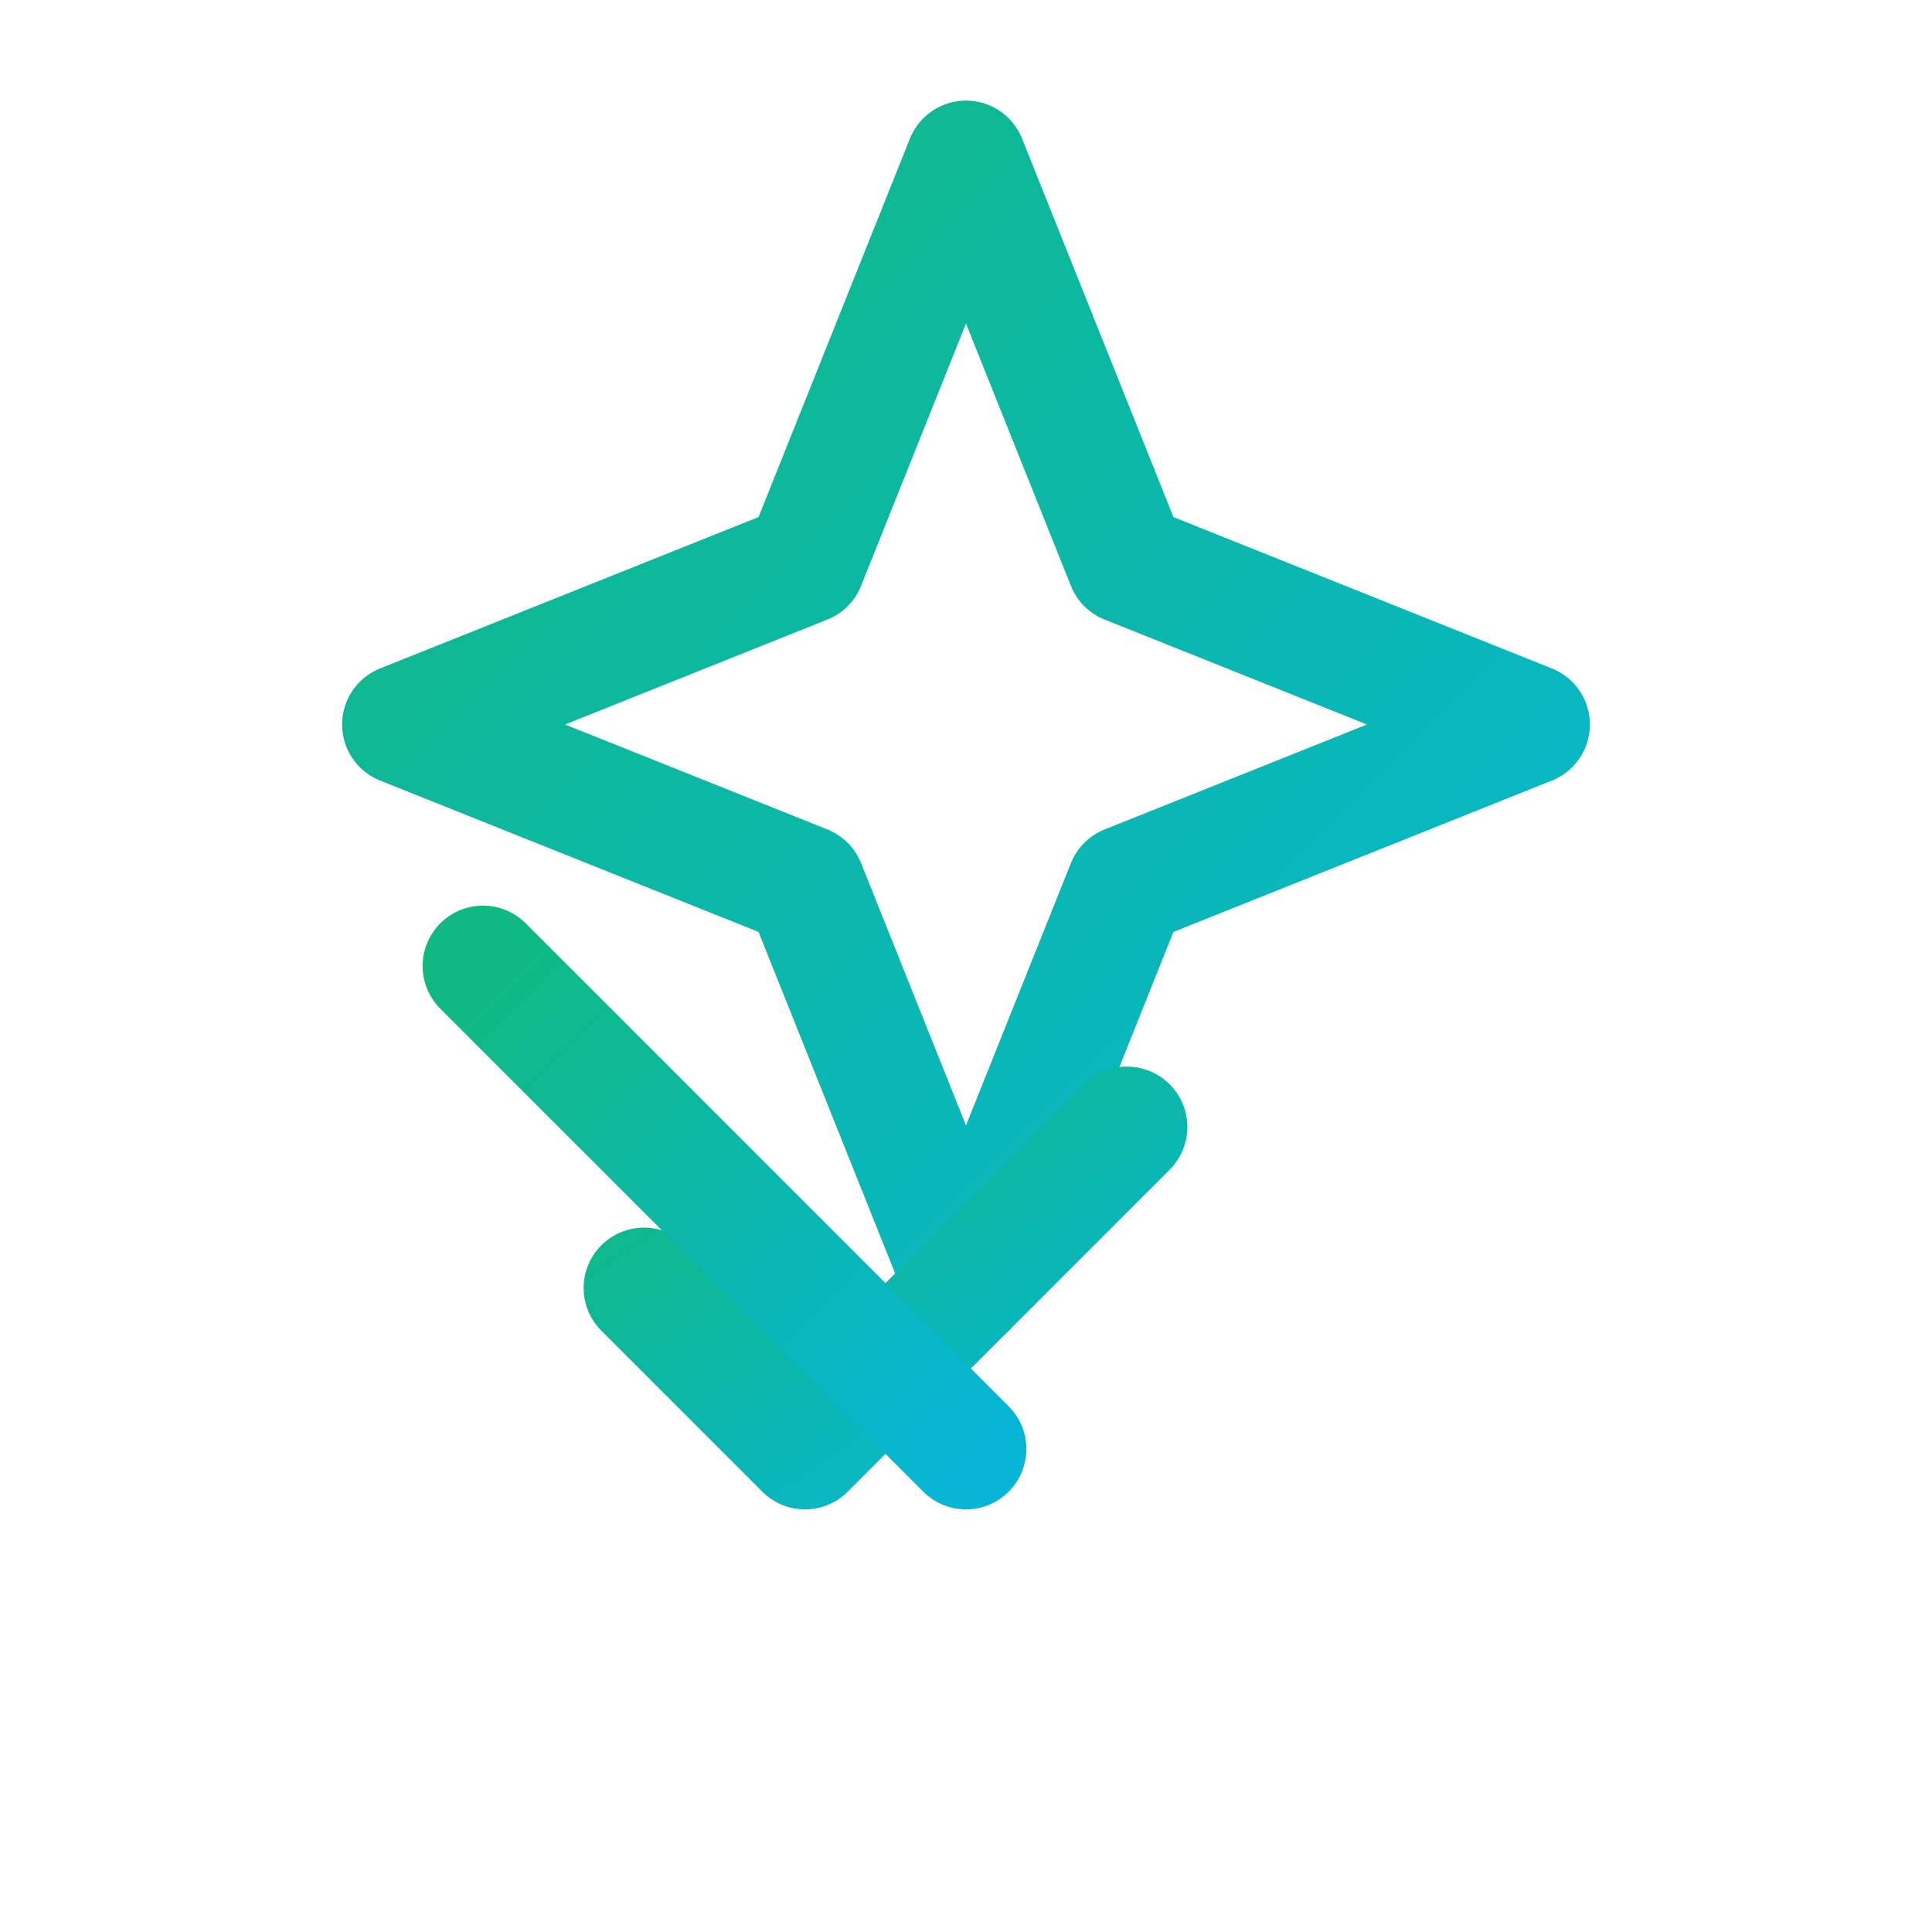
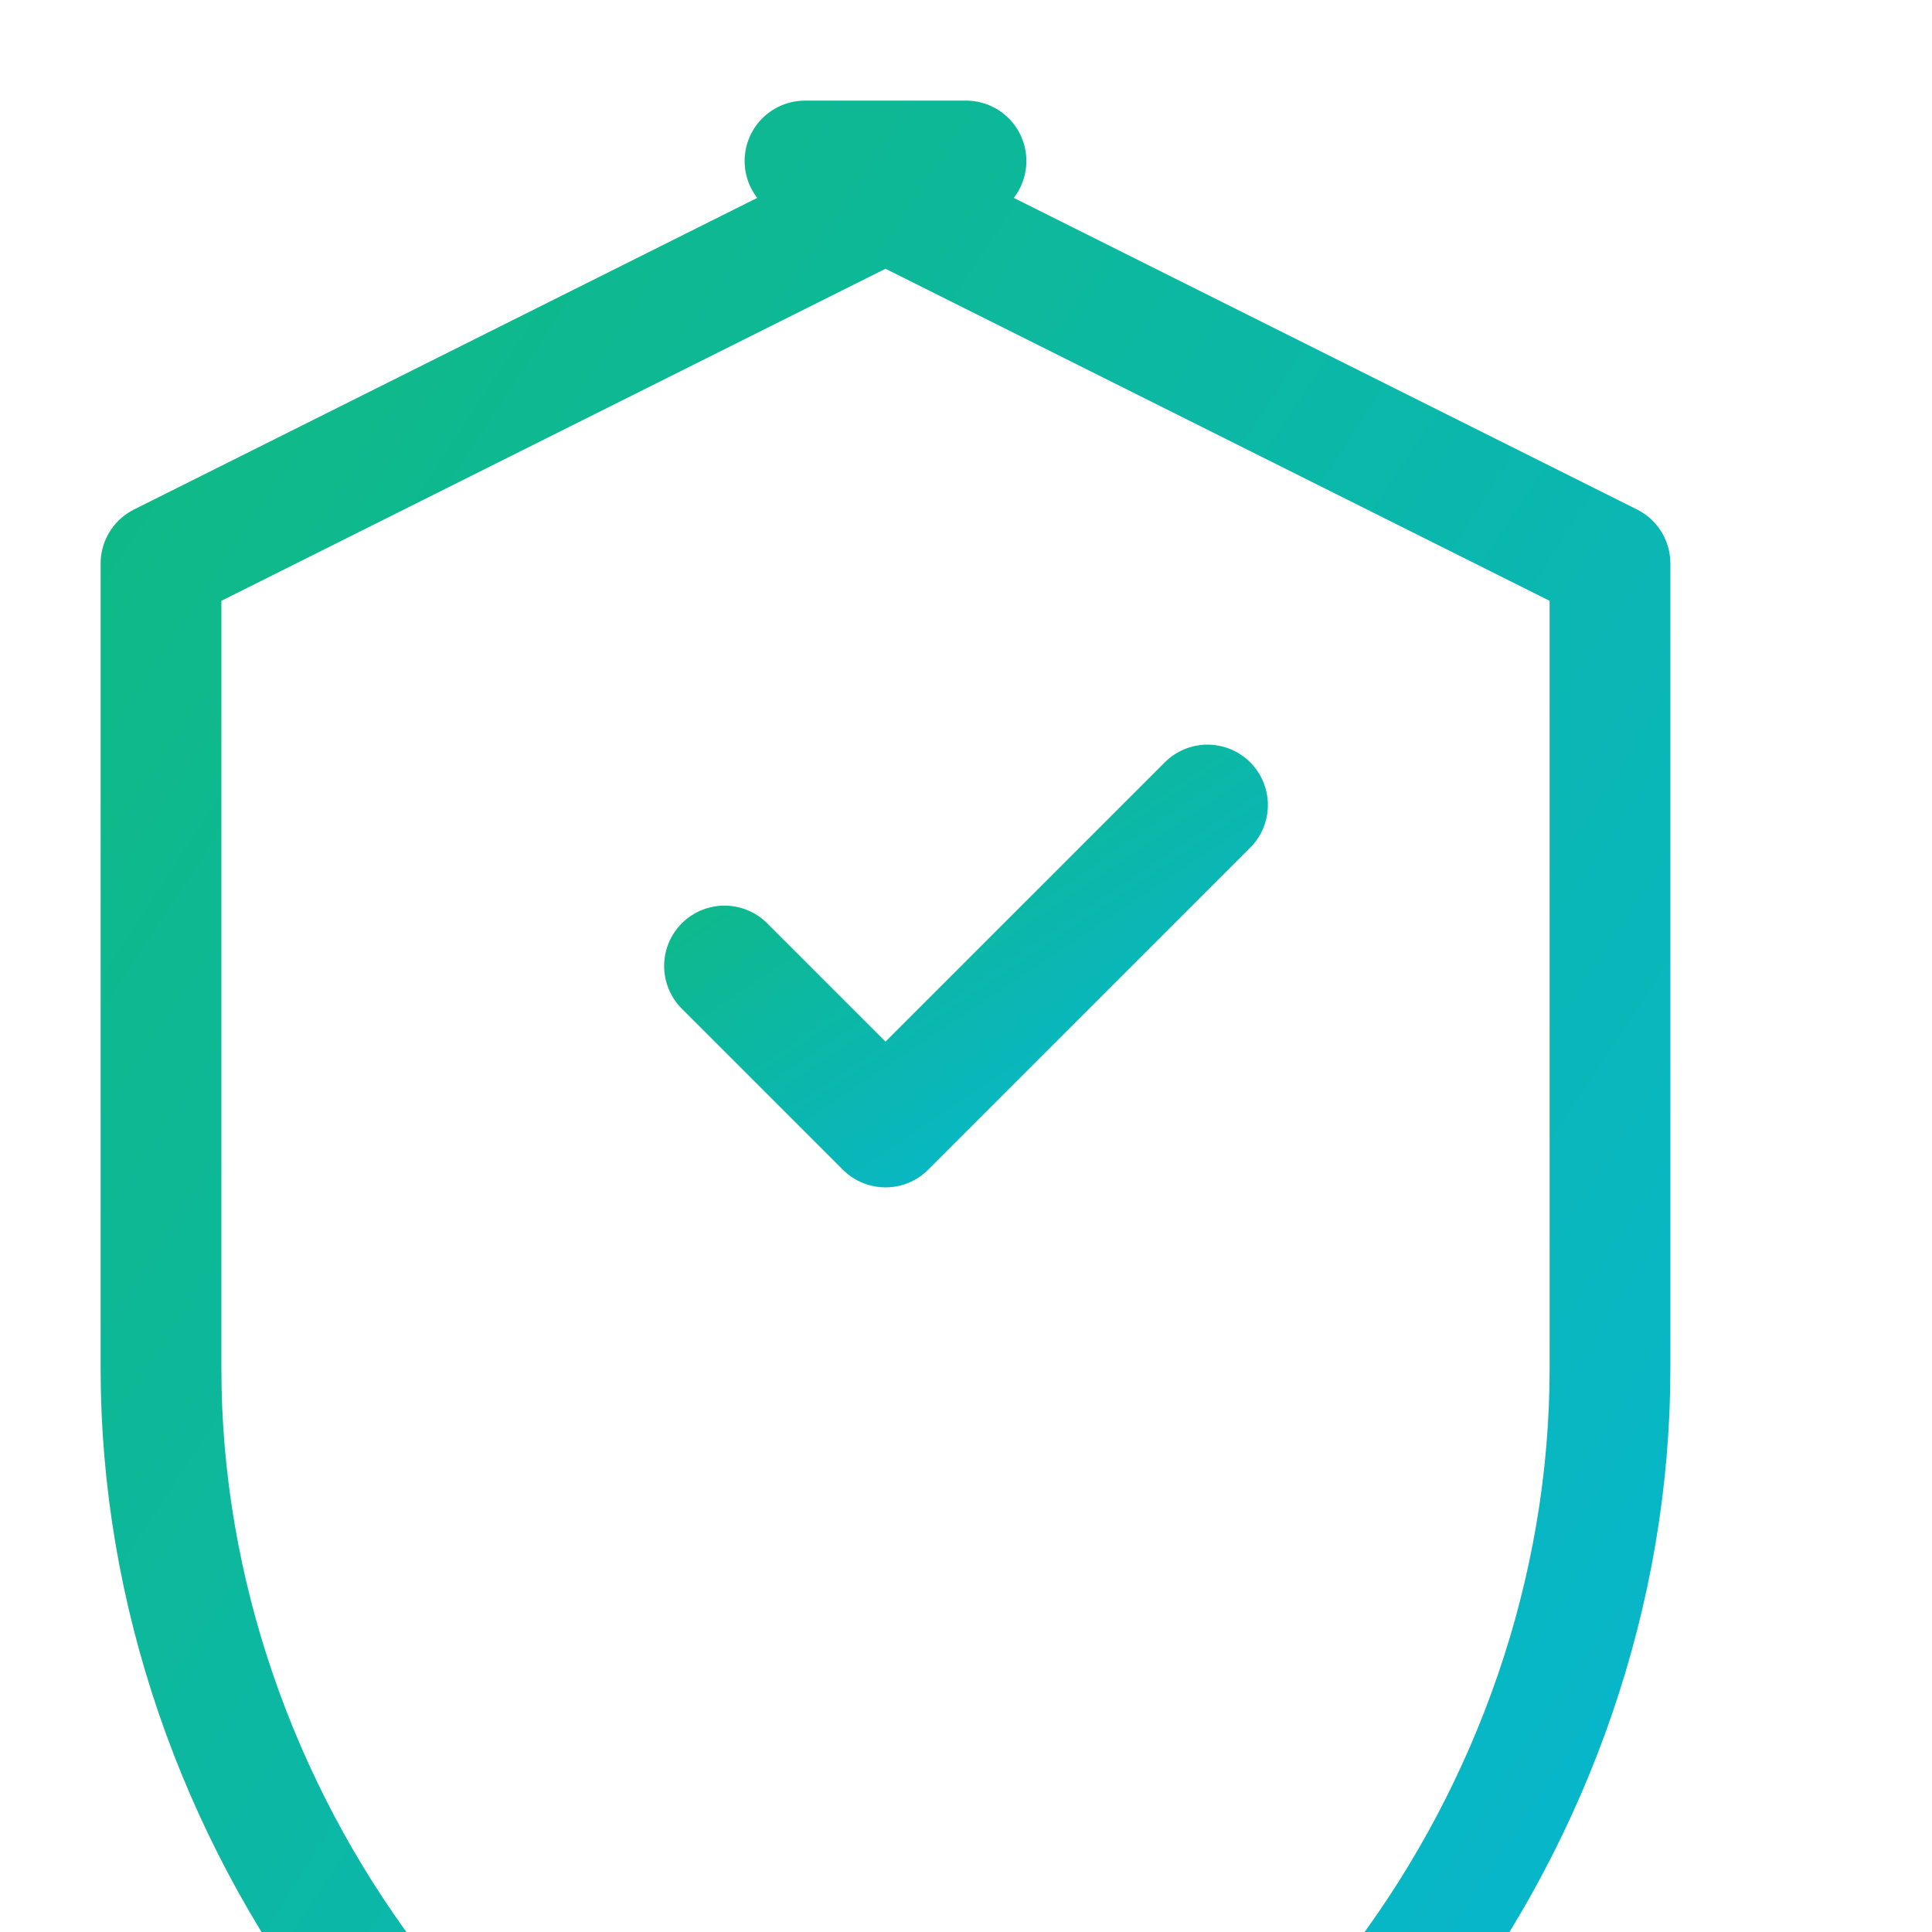
<svg xmlns="http://www.w3.org/2000/svg" viewBox="0 0 24 24" width="24" height="24" fill="none" stroke="url(#grad-vitest)" stroke-width="1.5" stroke-linecap="round" stroke-linejoin="round">
  <defs>
    <linearGradient id="grad-vitest" x1="0%" y1="0%" x2="100%" y2="100%">
      <stop offset="0%" style="stop-color:#10b981;stop-opacity:1" />
      <stop offset="100%" style="stop-color:#06b6d4;stop-opacity:1" />
    </linearGradient>
  </defs>
-   <path d="M12 2l-2 5-5 2 5 2 2 5 2-5 5-2-5-2-2-5z" />
-   <path d="M8 16l2 2 4-4" />
-   <path d="M6 12l6 6" />
+   <path d="M12 2L2 7v10c0 5.55 3.84 10.74 9 12 5.16-1.26 9-6.45 9-12V7l-10-5z" />
+   <path d="M9 12l2 2 4-4" />
</svg>
